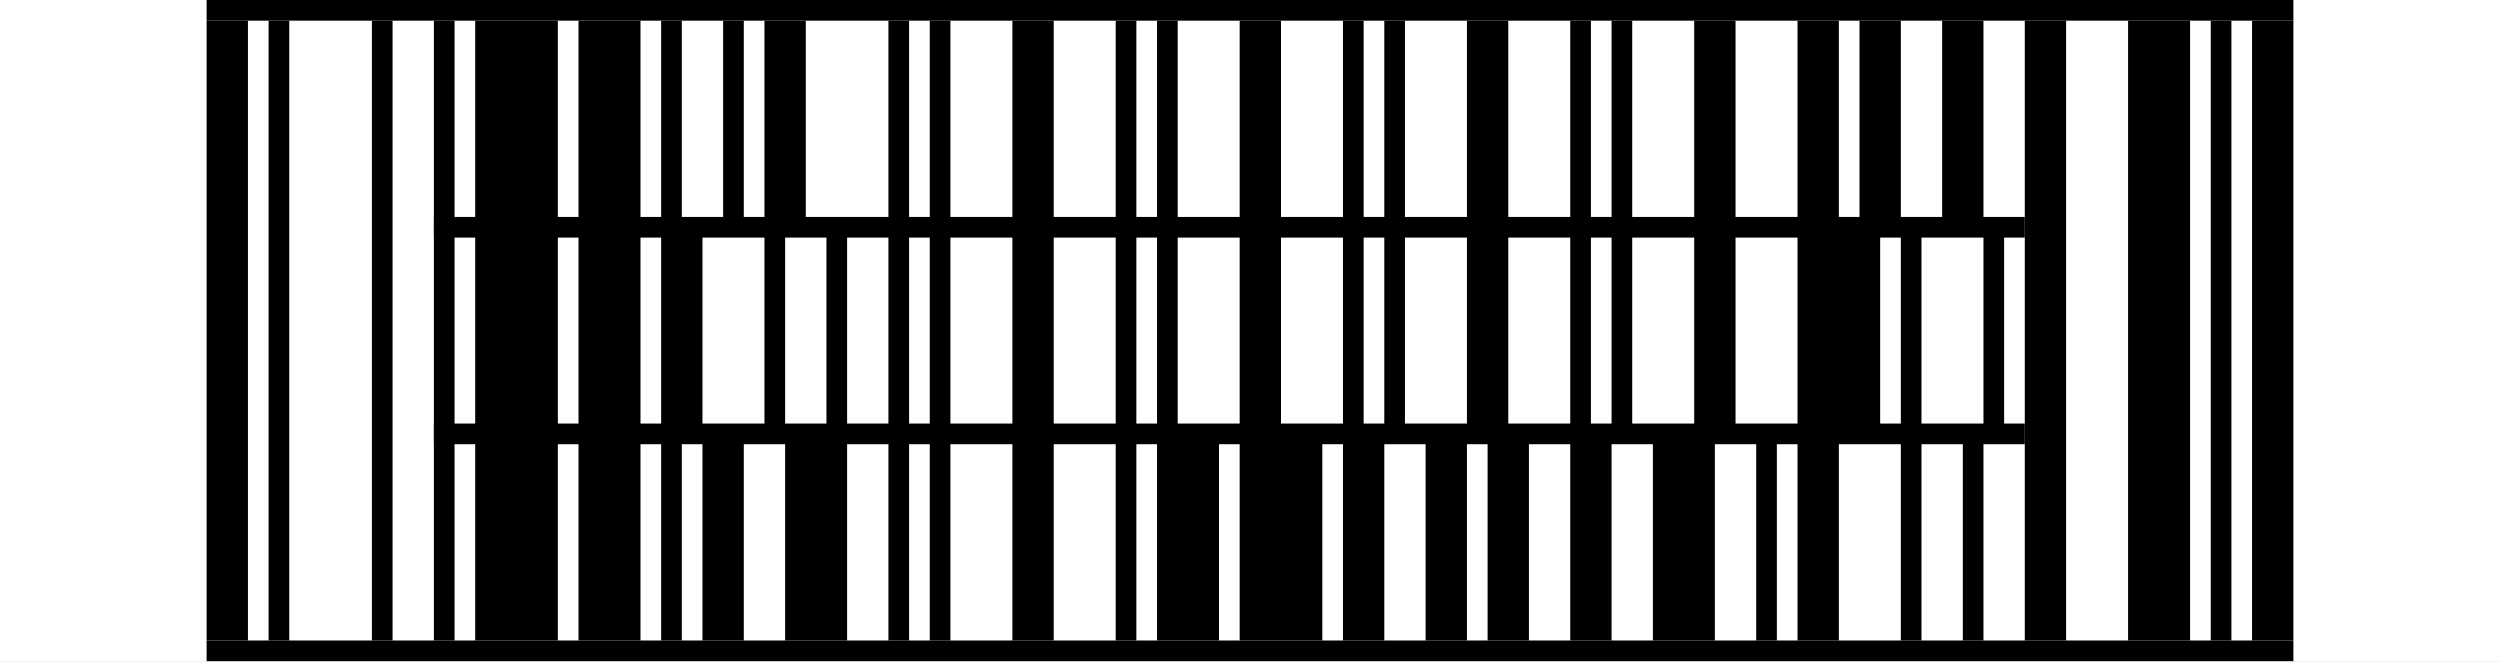
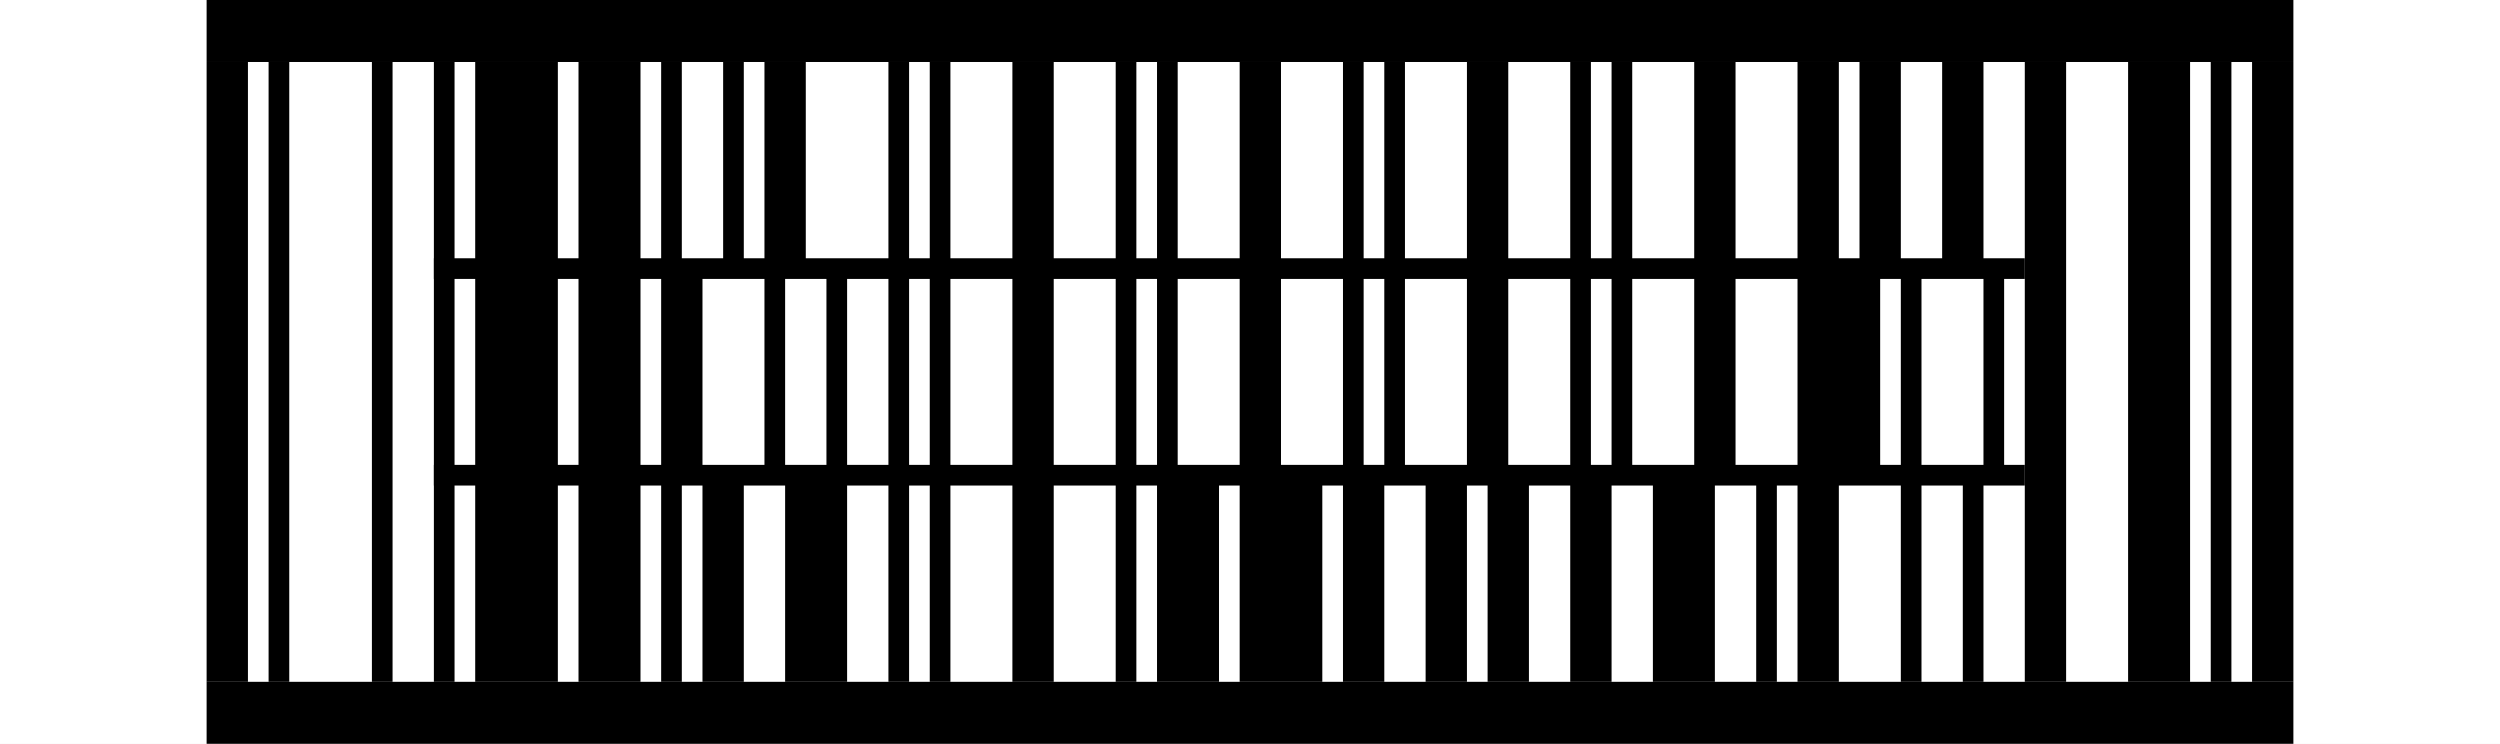
- <svg xmlns="http://www.w3.org/2000/svg" width="242" height="64" version="1.1">
+ <svg xmlns="http://www.w3.org/2000/svg" width="242" height="72" version="1.1">
  <g id="barcode" fill="#000000">
-     <rect x="0" y="0" width="242" height="64" fill="#FFFFFF" />
-     <rect x="20.00" y="2.00" width="4.00" height="60.00" />
-     <rect x="26.00" y="2.00" width="2.00" height="60.00" />
-     <rect x="36.00" y="2.00" width="2.00" height="60.00" />
-     <rect x="42.00" y="2.00" width="2.00" height="60.00" />
-     <rect x="46.00" y="2.00" width="8.00" height="60.00" />
-     <rect x="56.00" y="2.00" width="6.00" height="60.00" />
-     <rect x="64.00" y="2.00" width="2.00" height="20.00" />
-     <rect x="70.00" y="2.00" width="2.00" height="20.00" />
-     <rect x="74.00" y="2.00" width="4.00" height="20.00" />
-     <rect x="86.00" y="2.00" width="2.00" height="60.00" />
-     <rect x="90.00" y="2.00" width="2.00" height="60.00" />
-     <rect x="98.00" y="2.00" width="4.00" height="60.00" />
-     <rect x="108.00" y="2.00" width="2.00" height="60.00" />
-     <rect x="112.00" y="2.00" width="2.00" height="40.00" />
-     <rect x="120.00" y="2.00" width="4.00" height="40.00" />
-     <rect x="130.00" y="2.00" width="2.00" height="40.00" />
-     <rect x="134.00" y="2.00" width="2.00" height="40.00" />
-     <rect x="142.00" y="2.00" width="4.00" height="40.00" />
-     <rect x="152.00" y="2.00" width="2.00" height="40.00" />
-     <rect x="156.00" y="2.00" width="2.00" height="40.00" />
-     <rect x="164.00" y="2.00" width="4.00" height="40.00" />
-     <rect x="174.00" y="2.00" width="4.00" height="20.00" />
-     <rect x="180.00" y="2.00" width="4.00" height="20.00" />
-     <rect x="188.00" y="2.00" width="4.00" height="20.00" />
-     <rect x="196.00" y="2.00" width="4.00" height="60.00" />
-     <rect x="206.00" y="2.00" width="6.00" height="60.00" />
-     <rect x="214.00" y="2.00" width="2.00" height="60.00" />
-     <rect x="218.00" y="2.00" width="4.00" height="60.00" />
-     <rect x="64.00" y="22.00" width="4.00" height="20.00" />
-     <rect x="74.00" y="22.00" width="2.00" height="20.00" />
-     <rect x="80.00" y="22.00" width="2.00" height="20.00" />
-     <rect x="174.00" y="22.00" width="8.00" height="20.00" />
-     <rect x="184.00" y="22.00" width="2.00" height="40.00" />
-     <rect x="192.00" y="22.00" width="2.00" height="20.00" />
-     <rect x="64.00" y="42.00" width="2.00" height="20.00" />
-     <rect x="68.00" y="42.00" width="4.00" height="20.00" />
-     <rect x="76.00" y="42.00" width="6.00" height="20.00" />
-     <rect x="112.00" y="42.00" width="6.00" height="20.00" />
-     <rect x="120.00" y="42.00" width="8.00" height="20.00" />
-     <rect x="130.00" y="42.00" width="4.00" height="20.00" />
-     <rect x="138.00" y="42.00" width="4.00" height="20.00" />
-     <rect x="144.00" y="42.00" width="4.00" height="20.00" />
-     <rect x="152.00" y="42.00" width="4.00" height="20.00" />
-     <rect x="160.00" y="42.00" width="6.00" height="20.00" />
-     <rect x="170.00" y="42.00" width="2.00" height="20.00" />
-     <rect x="174.00" y="42.00" width="4.00" height="20.00" />
-     <rect x="190.00" y="42.00" width="2.00" height="20.00" />
-     <rect x="42.00" y="21.00" width="154.00" height="2.00" />
-     <rect x="42.00" y="41.00" width="154.00" height="2.00" />
-     <rect x="20.00" y="0.00" width="202.00" height="2.00" />
-     <rect x="20.00" y="62.00" width="202.00" height="2.00" />
+     <rect x="0" y="0" width="242" height="72" fill="#FFFFFF" />
+     <rect x="20.00" y="6.00" width="4.00" height="60.00" />
+     <rect x="26.00" y="6.00" width="2.00" height="60.00" />
+     <rect x="36.00" y="6.00" width="2.00" height="60.00" />
+     <rect x="42.00" y="6.00" width="2.00" height="60.00" />
+     <rect x="46.00" y="6.00" width="8.00" height="60.00" />
+     <rect x="56.00" y="6.00" width="6.00" height="60.00" />
+     <rect x="64.00" y="6.00" width="2.00" height="20.00" />
+     <rect x="70.00" y="6.00" width="2.00" height="20.00" />
+     <rect x="74.00" y="6.00" width="4.00" height="20.00" />
+     <rect x="86.00" y="6.00" width="2.00" height="60.00" />
+     <rect x="90.00" y="6.00" width="2.00" height="60.00" />
+     <rect x="98.00" y="6.00" width="4.00" height="60.00" />
+     <rect x="108.00" y="6.00" width="2.00" height="60.00" />
+     <rect x="112.00" y="6.00" width="2.00" height="40.00" />
+     <rect x="120.00" y="6.00" width="4.00" height="40.00" />
+     <rect x="130.00" y="6.00" width="2.00" height="40.00" />
+     <rect x="134.00" y="6.00" width="2.00" height="40.00" />
+     <rect x="142.00" y="6.00" width="4.00" height="40.00" />
+     <rect x="152.00" y="6.00" width="2.00" height="40.00" />
+     <rect x="156.00" y="6.00" width="2.00" height="40.00" />
+     <rect x="164.00" y="6.00" width="4.00" height="40.00" />
+     <rect x="174.00" y="6.00" width="4.00" height="20.00" />
+     <rect x="180.00" y="6.00" width="4.00" height="20.00" />
+     <rect x="188.00" y="6.00" width="4.00" height="20.00" />
+     <rect x="196.00" y="6.00" width="4.00" height="60.00" />
+     <rect x="206.00" y="6.00" width="6.00" height="60.00" />
+     <rect x="214.00" y="6.00" width="2.00" height="60.00" />
+     <rect x="218.00" y="6.00" width="4.00" height="60.00" />
+     <rect x="64.00" y="26.00" width="4.00" height="20.00" />
+     <rect x="74.00" y="26.00" width="2.00" height="20.00" />
+     <rect x="80.00" y="26.00" width="2.00" height="20.00" />
+     <rect x="174.00" y="26.00" width="8.00" height="20.00" />
+     <rect x="184.00" y="26.00" width="2.00" height="40.00" />
+     <rect x="192.00" y="26.00" width="2.00" height="20.00" />
+     <rect x="64.00" y="46.00" width="2.00" height="20.00" />
+     <rect x="68.00" y="46.00" width="4.00" height="20.00" />
+     <rect x="76.00" y="46.00" width="6.00" height="20.00" />
+     <rect x="112.00" y="46.00" width="6.00" height="20.00" />
+     <rect x="120.00" y="46.00" width="8.00" height="20.00" />
+     <rect x="130.00" y="46.00" width="4.00" height="20.00" />
+     <rect x="138.00" y="46.00" width="4.00" height="20.00" />
+     <rect x="144.00" y="46.00" width="4.00" height="20.00" />
+     <rect x="152.00" y="46.00" width="4.00" height="20.00" />
+     <rect x="160.00" y="46.00" width="6.00" height="20.00" />
+     <rect x="170.00" y="46.00" width="2.00" height="20.00" />
+     <rect x="174.00" y="46.00" width="4.00" height="20.00" />
+     <rect x="190.00" y="46.00" width="2.00" height="20.00" />
+     <rect x="42.00" y="25.00" width="154.00" height="2.00" />
+     <rect x="42.00" y="45.00" width="154.00" height="2.00" />
+     <rect x="20.00" y="0.00" width="202.00" height="6.00" />
+     <rect x="20.00" y="66.00" width="202.00" height="6.00" />
  </g>
</svg>
